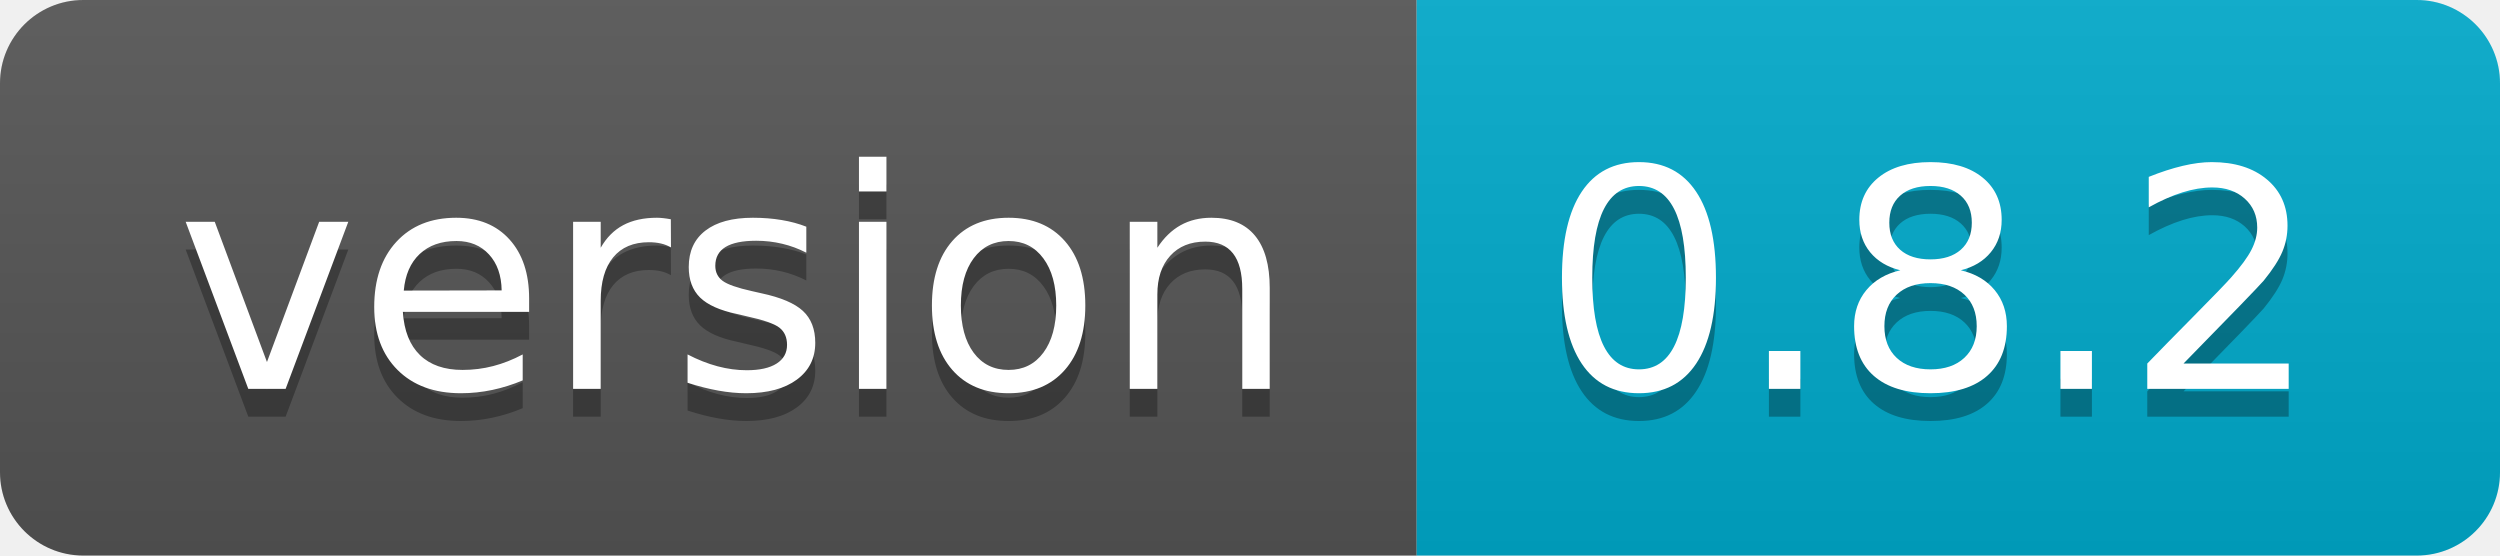
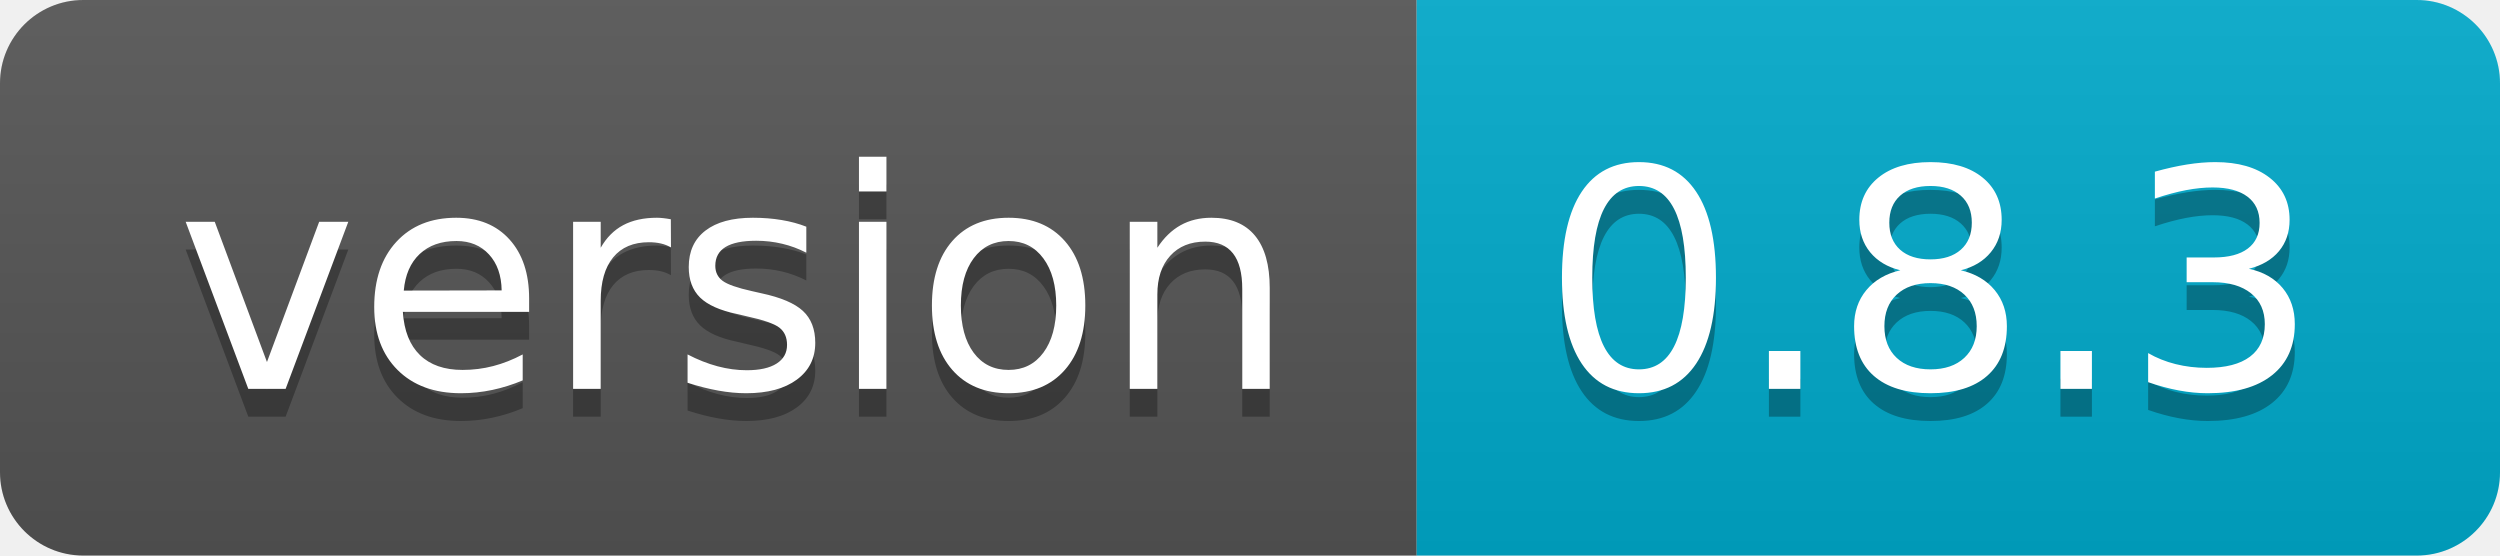
<svg xmlns="http://www.w3.org/2000/svg" width="90" height="20">
-   <linearGradient id="b" x2="0" y2="100%">
+   <linearGradient id="s" x2="0" y2="100%">
    <stop offset="0" stop-color="#bbb" stop-opacity=".1" />
    <stop offset="1" stop-opacity=".1" />
  </linearGradient>
-   <clipPath id="a">
+   <clipPath id="r">
    <rect width="90" height="20" rx="3" fill="#fff" />
  </clipPath>
-   <g clip-path="url(#a)">
-     <path fill="#555" d="M0 0h51v20H0z" />
-     <path fill="#0ac" d="M51 0h39v20H51z" />
-     <path fill="url(#b)" d="M0 0h90v20H0z" />
+   <g clip-path="url(#r)">
+     <rect width="51" height="20" fill="#555" />
+     <rect x="51" width="39" height="20" fill="#0ac" />
+     <rect width="90" height="20" fill="url(#s)" />
  </g>
-   <g fill="#fff" text-anchor="middle" font-family="DejaVu Sans,Verdana,Geneva,sans-serif" font-size="110">
+   <g fill="#fff" text-anchor="middle" font-family="Verdana,Geneva,DejaVu Sans,sans-serif" text-rendering="geometricPrecision" font-size="110">
    <text x="265" y="150" fill="#010101" fill-opacity=".3" transform="scale(.1)" textLength="410">version</text>
    <text x="265" y="140" transform="scale(.1)" textLength="410">version</text>
-     <text x="695" y="150" fill="#010101" fill-opacity=".3" transform="scale(.1)" textLength="290">0.8.2</text>
-     <text x="695" y="140" transform="scale(.1)" textLength="290">0.8.2</text>
+     <text x="695" y="150" fill="#010101" fill-opacity=".3" transform="scale(.1)" textLength="290">0.8.3</text>
+     <text x="695" y="140" transform="scale(.1)" textLength="290">0.8.3</text>
  </g>
</svg>
